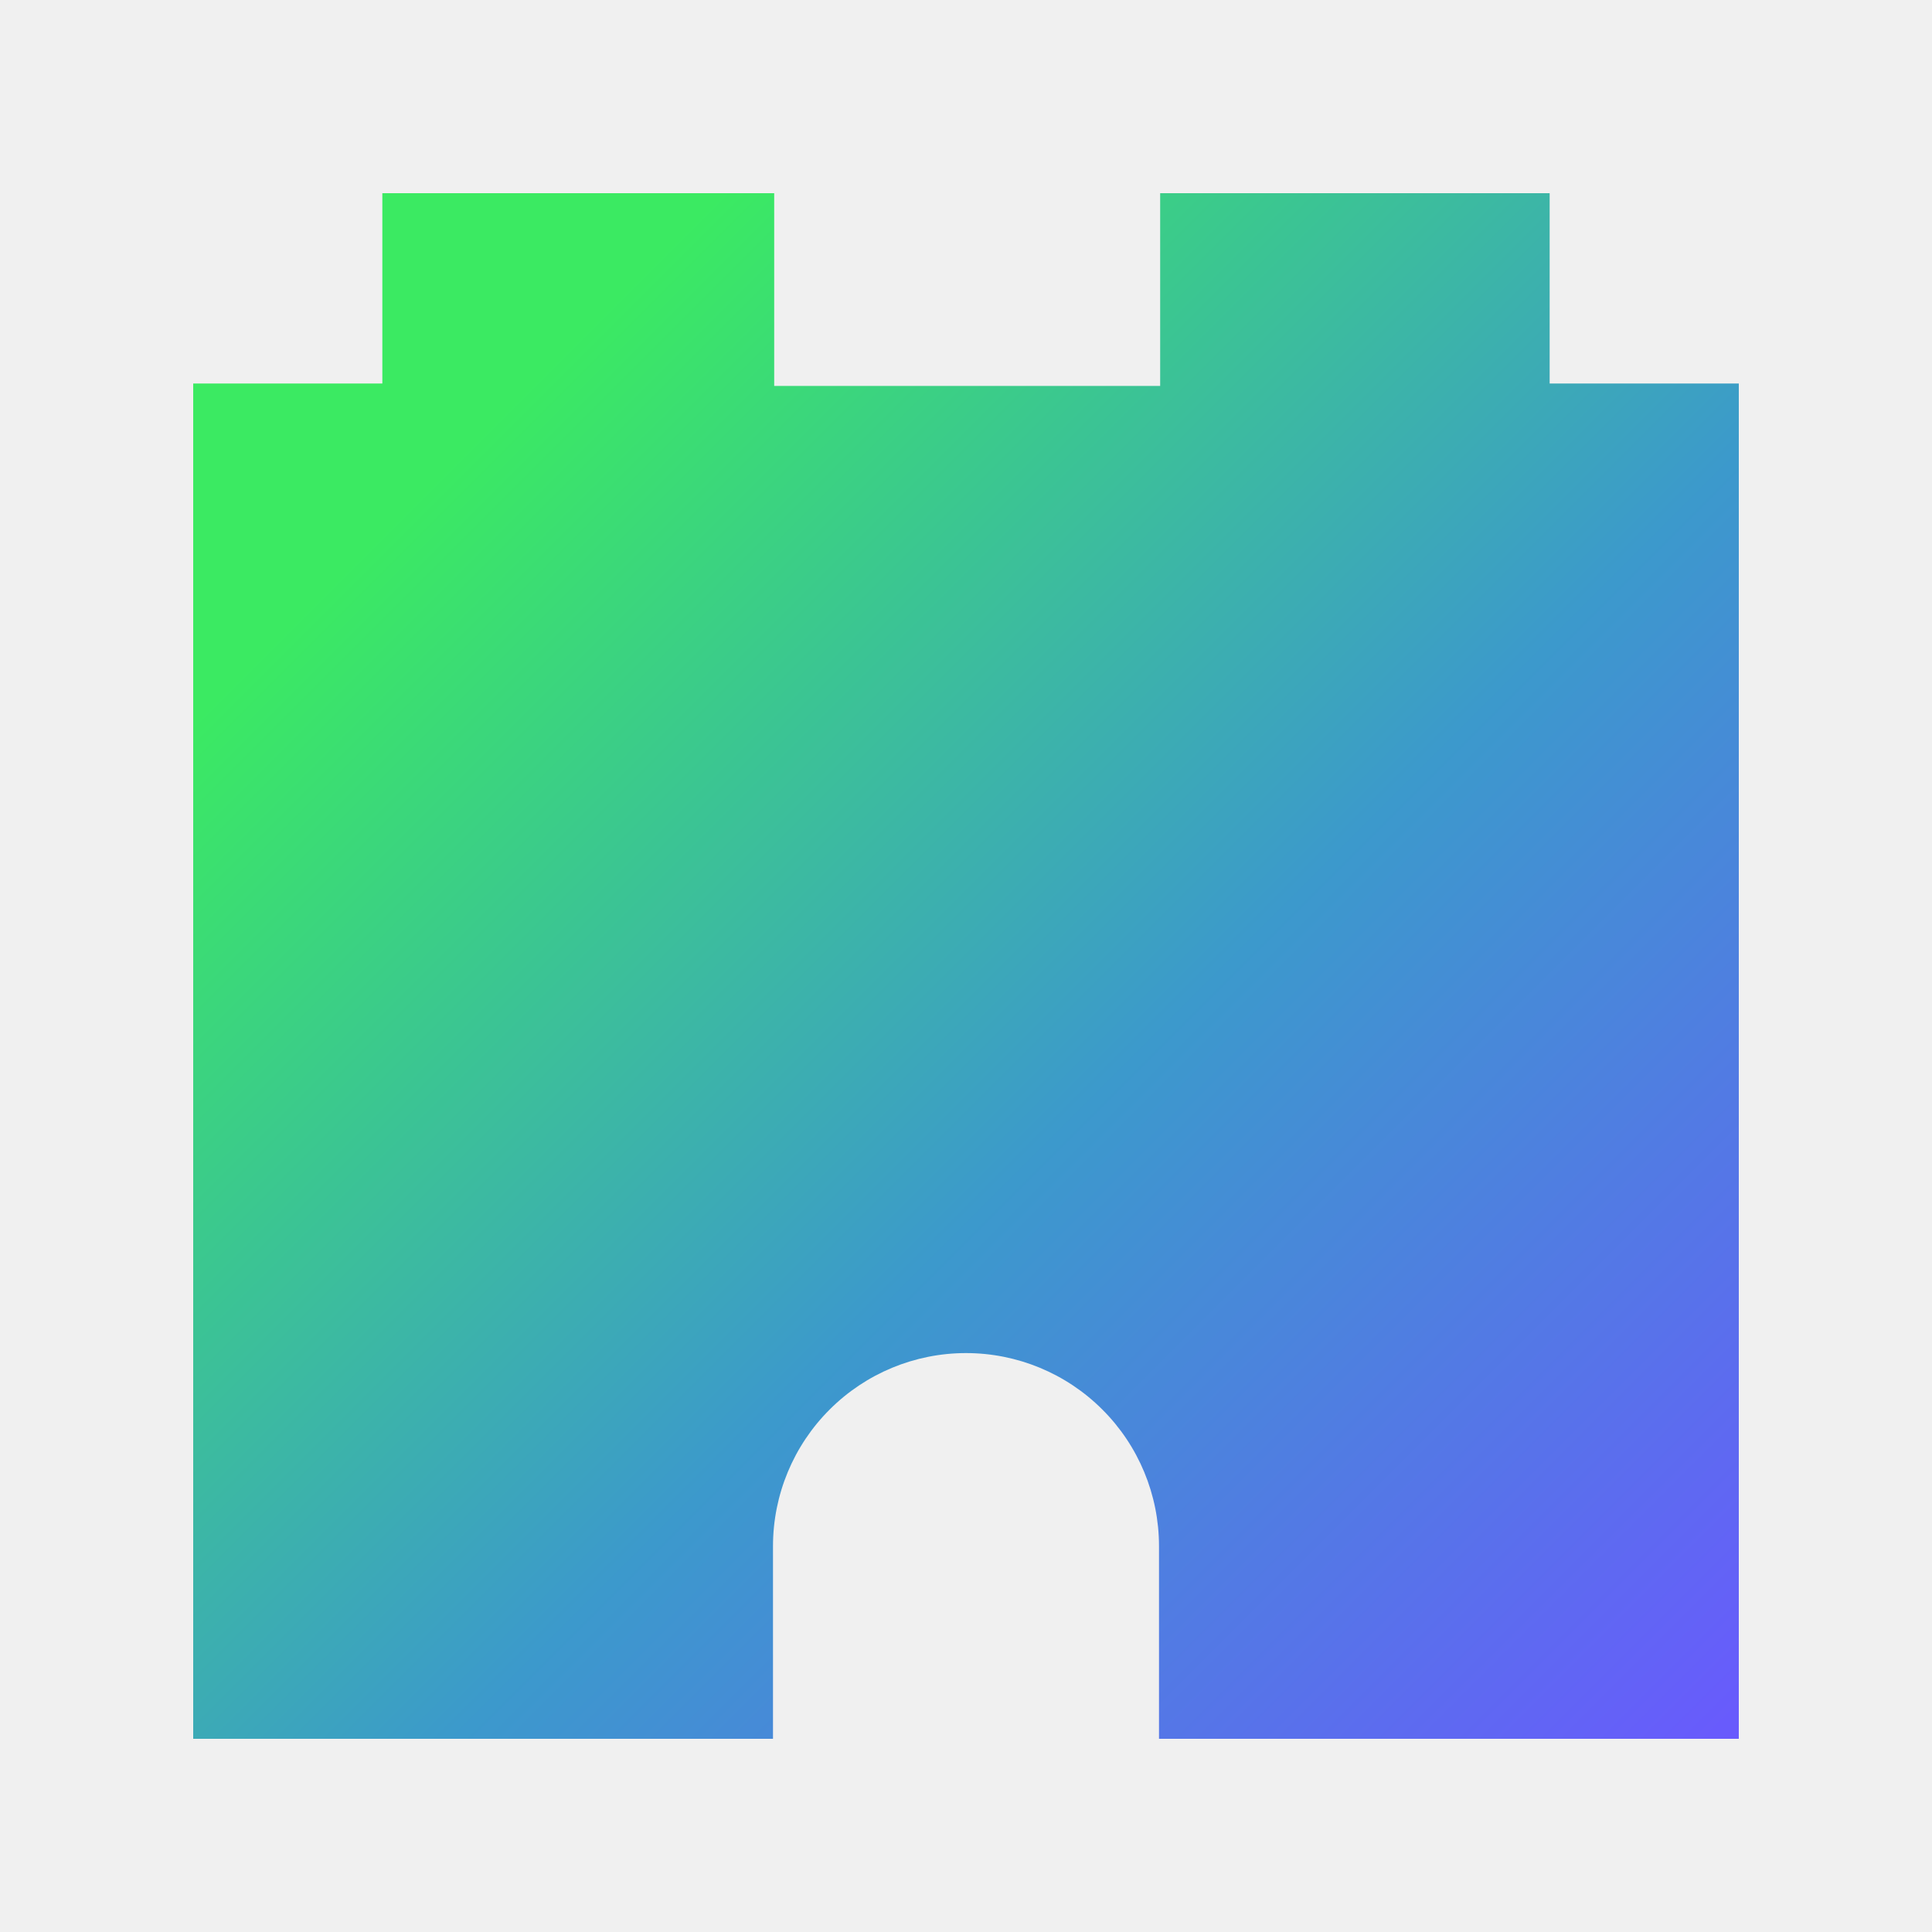
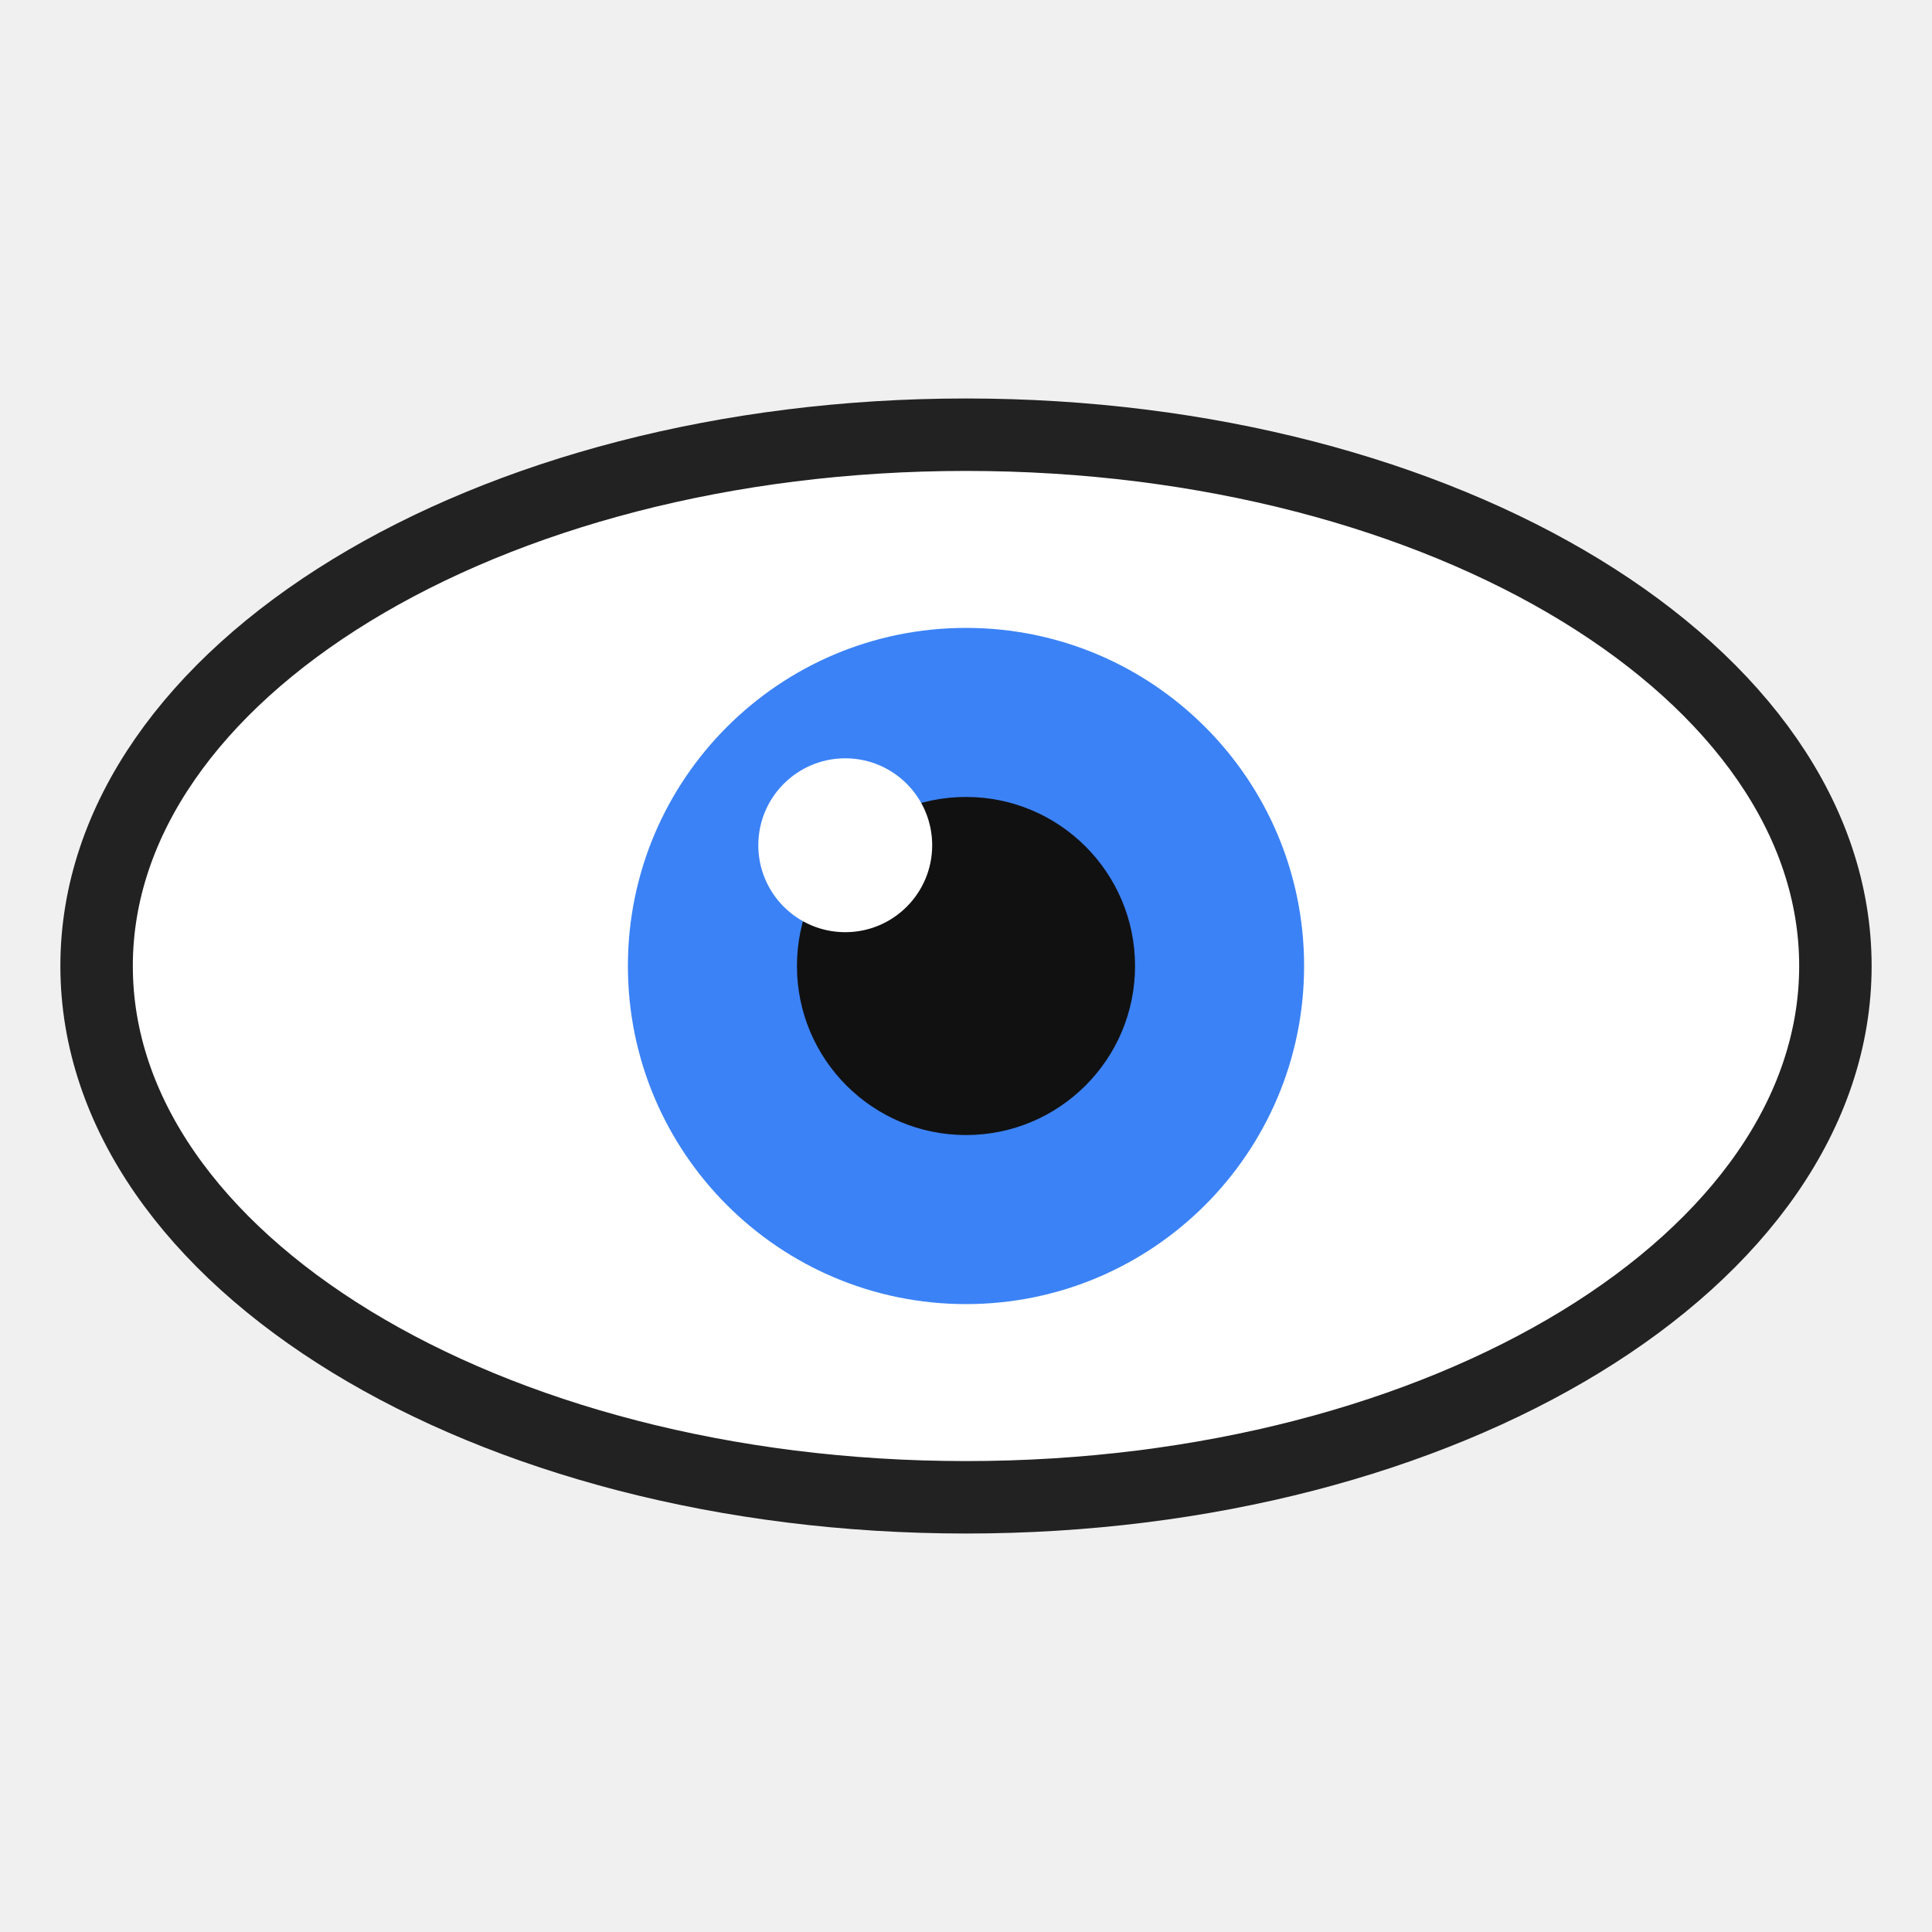
- <svg xmlns="http://www.w3.org/2000/svg" width="40" height="40" viewBox="0 0 40 40" fill="none">
-   <path d="M32.084 7.94V4H24.02V7.99H16.029V4H7.916V7.94H4V36H16.004V32.005C16.006 30.946 16.427 29.931 17.177 29.183C17.926 28.434 18.941 28.014 20 28.014C21.059 28.014 22.074 28.434 22.823 29.183C23.573 29.931 23.994 30.946 23.996 32.005V36H36V7.94H32.084Z" fill="url(#paint0_linear)" />
-   <defs>
-     <linearGradient id="paint0_linear" x1="2.942" y1="4.9" x2="37.777" y2="39.734" gradientUnits="userSpaceOnUse">
-       <stop offset="0.159" stop-color="#3BEA62" />
-       <stop offset="0.54" stop-color="#3C99CC" />
-       <stop offset="0.937" stop-color="#6B57FF" />
-     </linearGradient>
-   </defs>
+ <svg xmlns="http://www.w3.org/2000/svg" width="40" height="40" viewBox="0 0 40 40">
+   <ellipse cx="20" cy="20" rx="18" ry="11" fill="#fff" stroke="#222" stroke-width="1.5" />
+   <circle cx="20" cy="20" r="7" fill="#3B82F6" />
+   <circle cx="20" cy="20" r="3.5" fill="#111" />
+   <circle cx="17.5" cy="17.5" r="1.8" fill="#fff" />
</svg>
